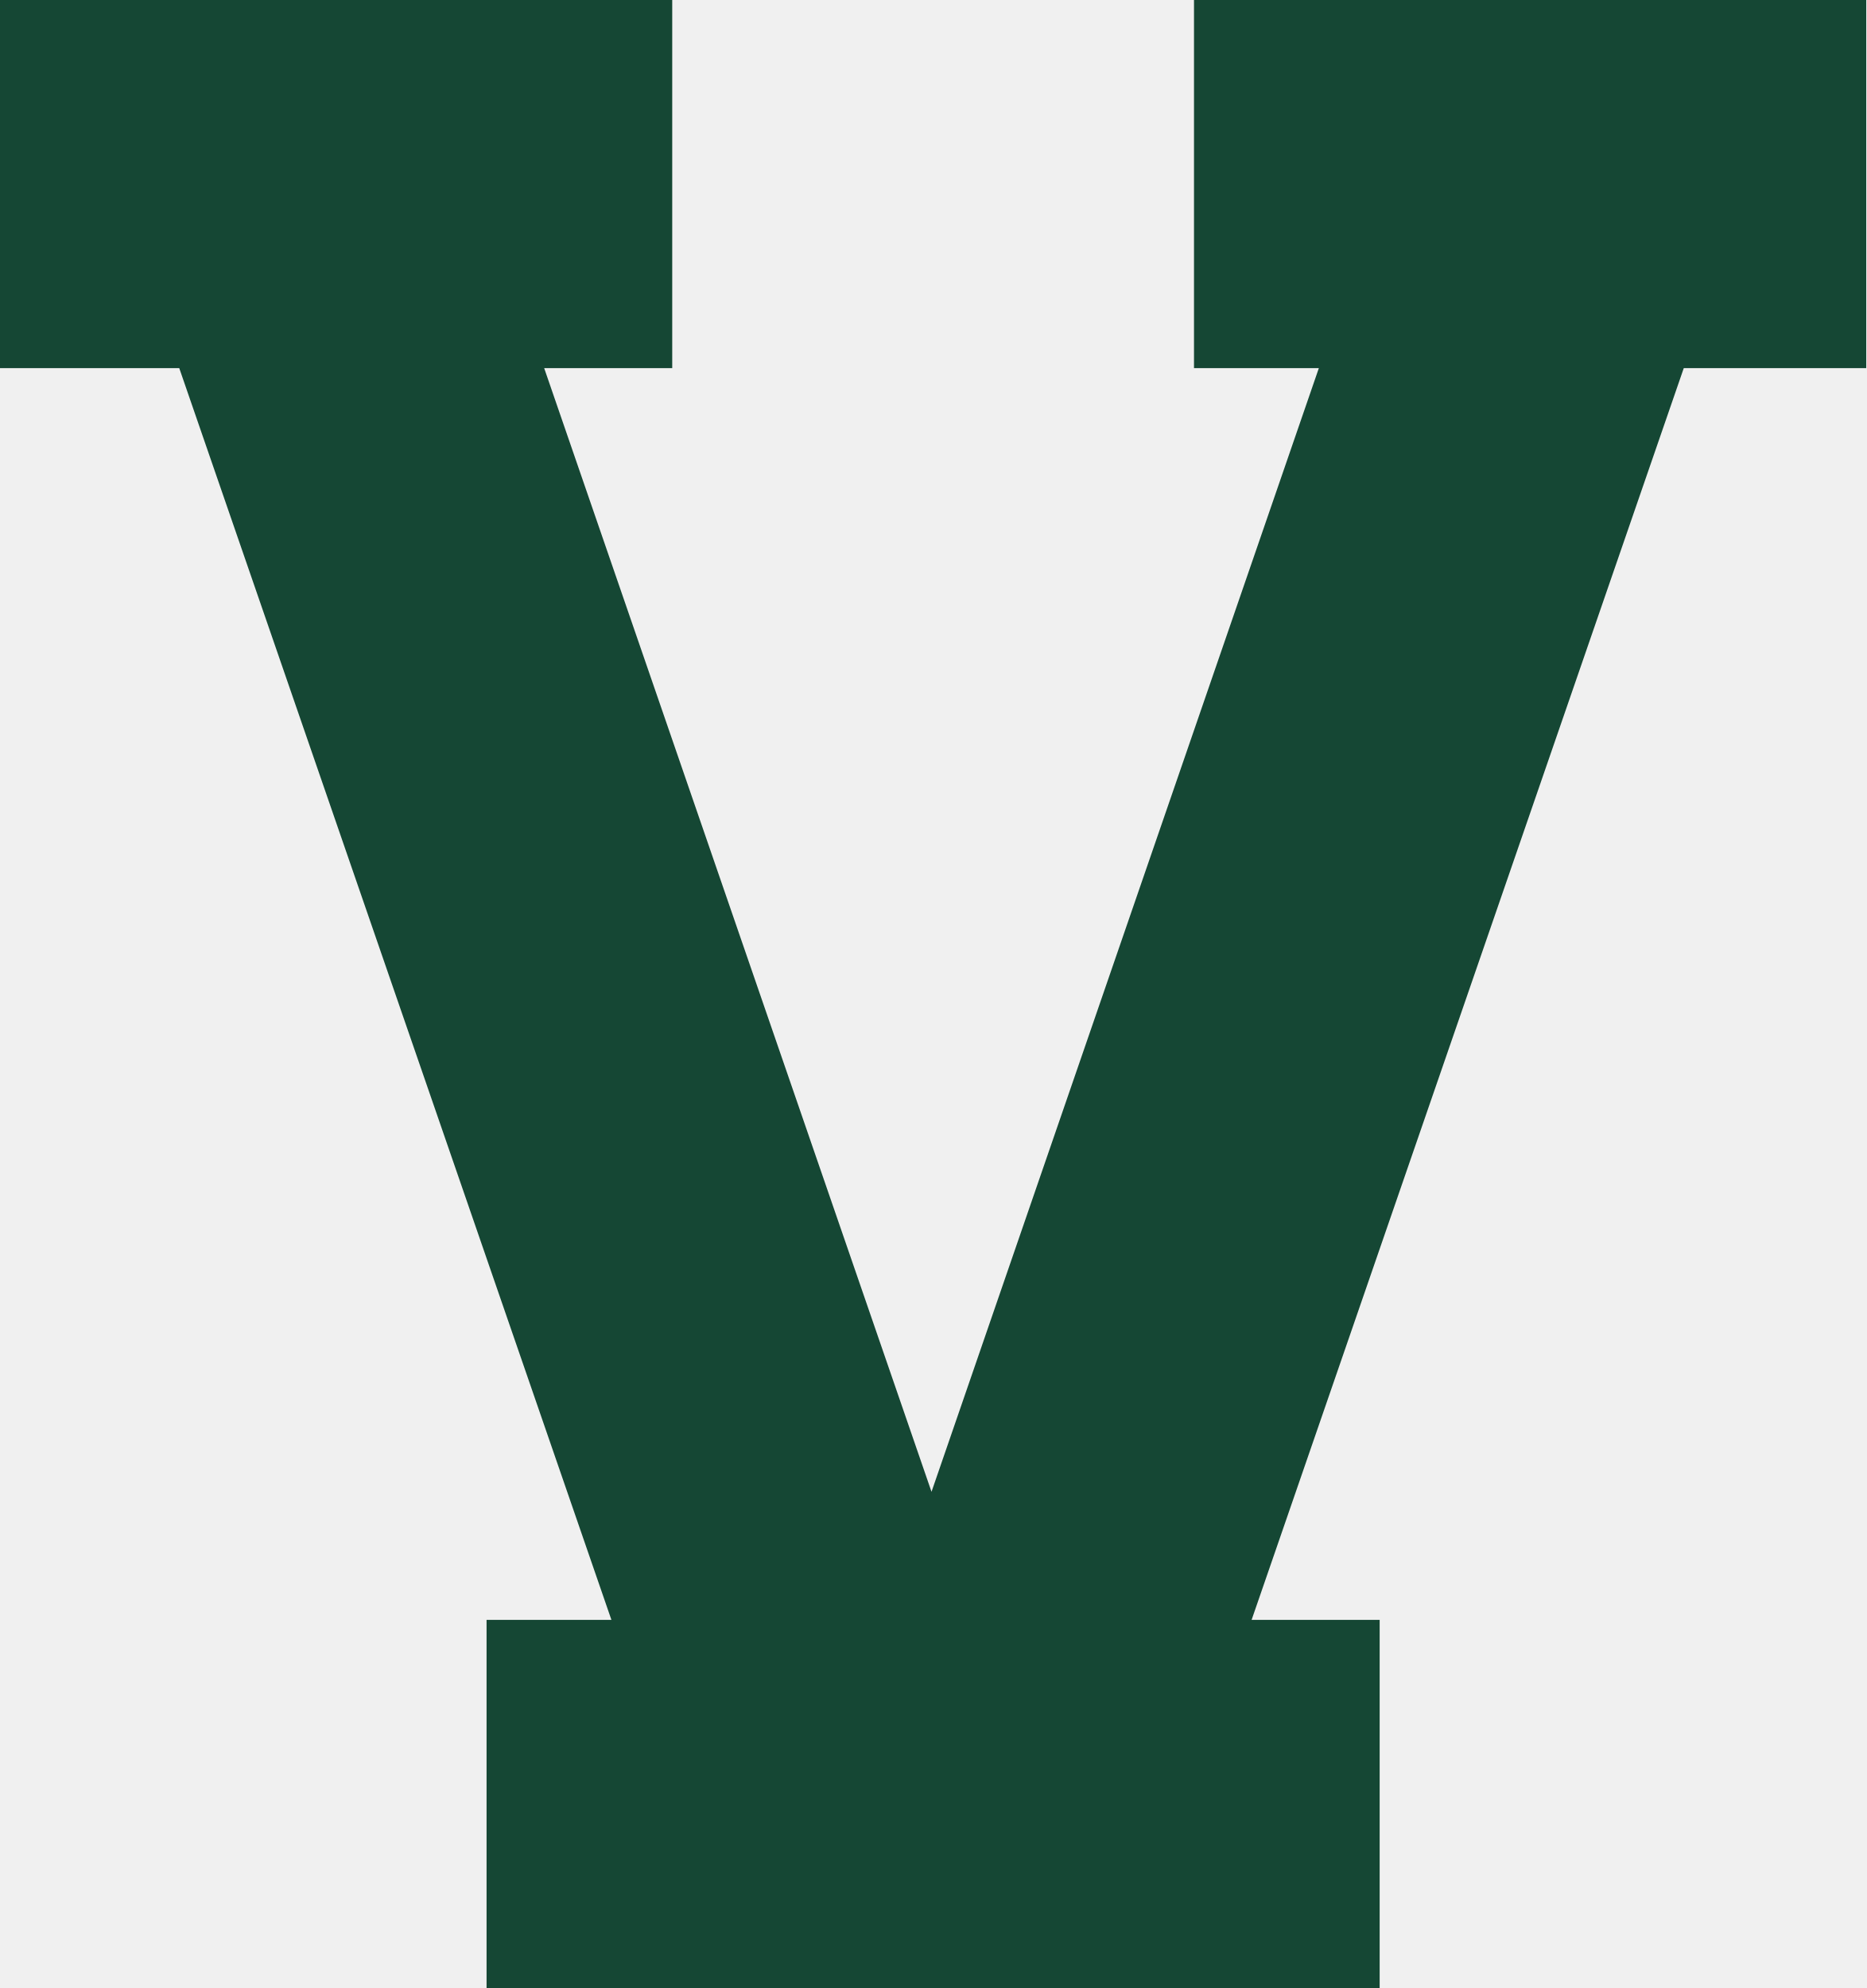
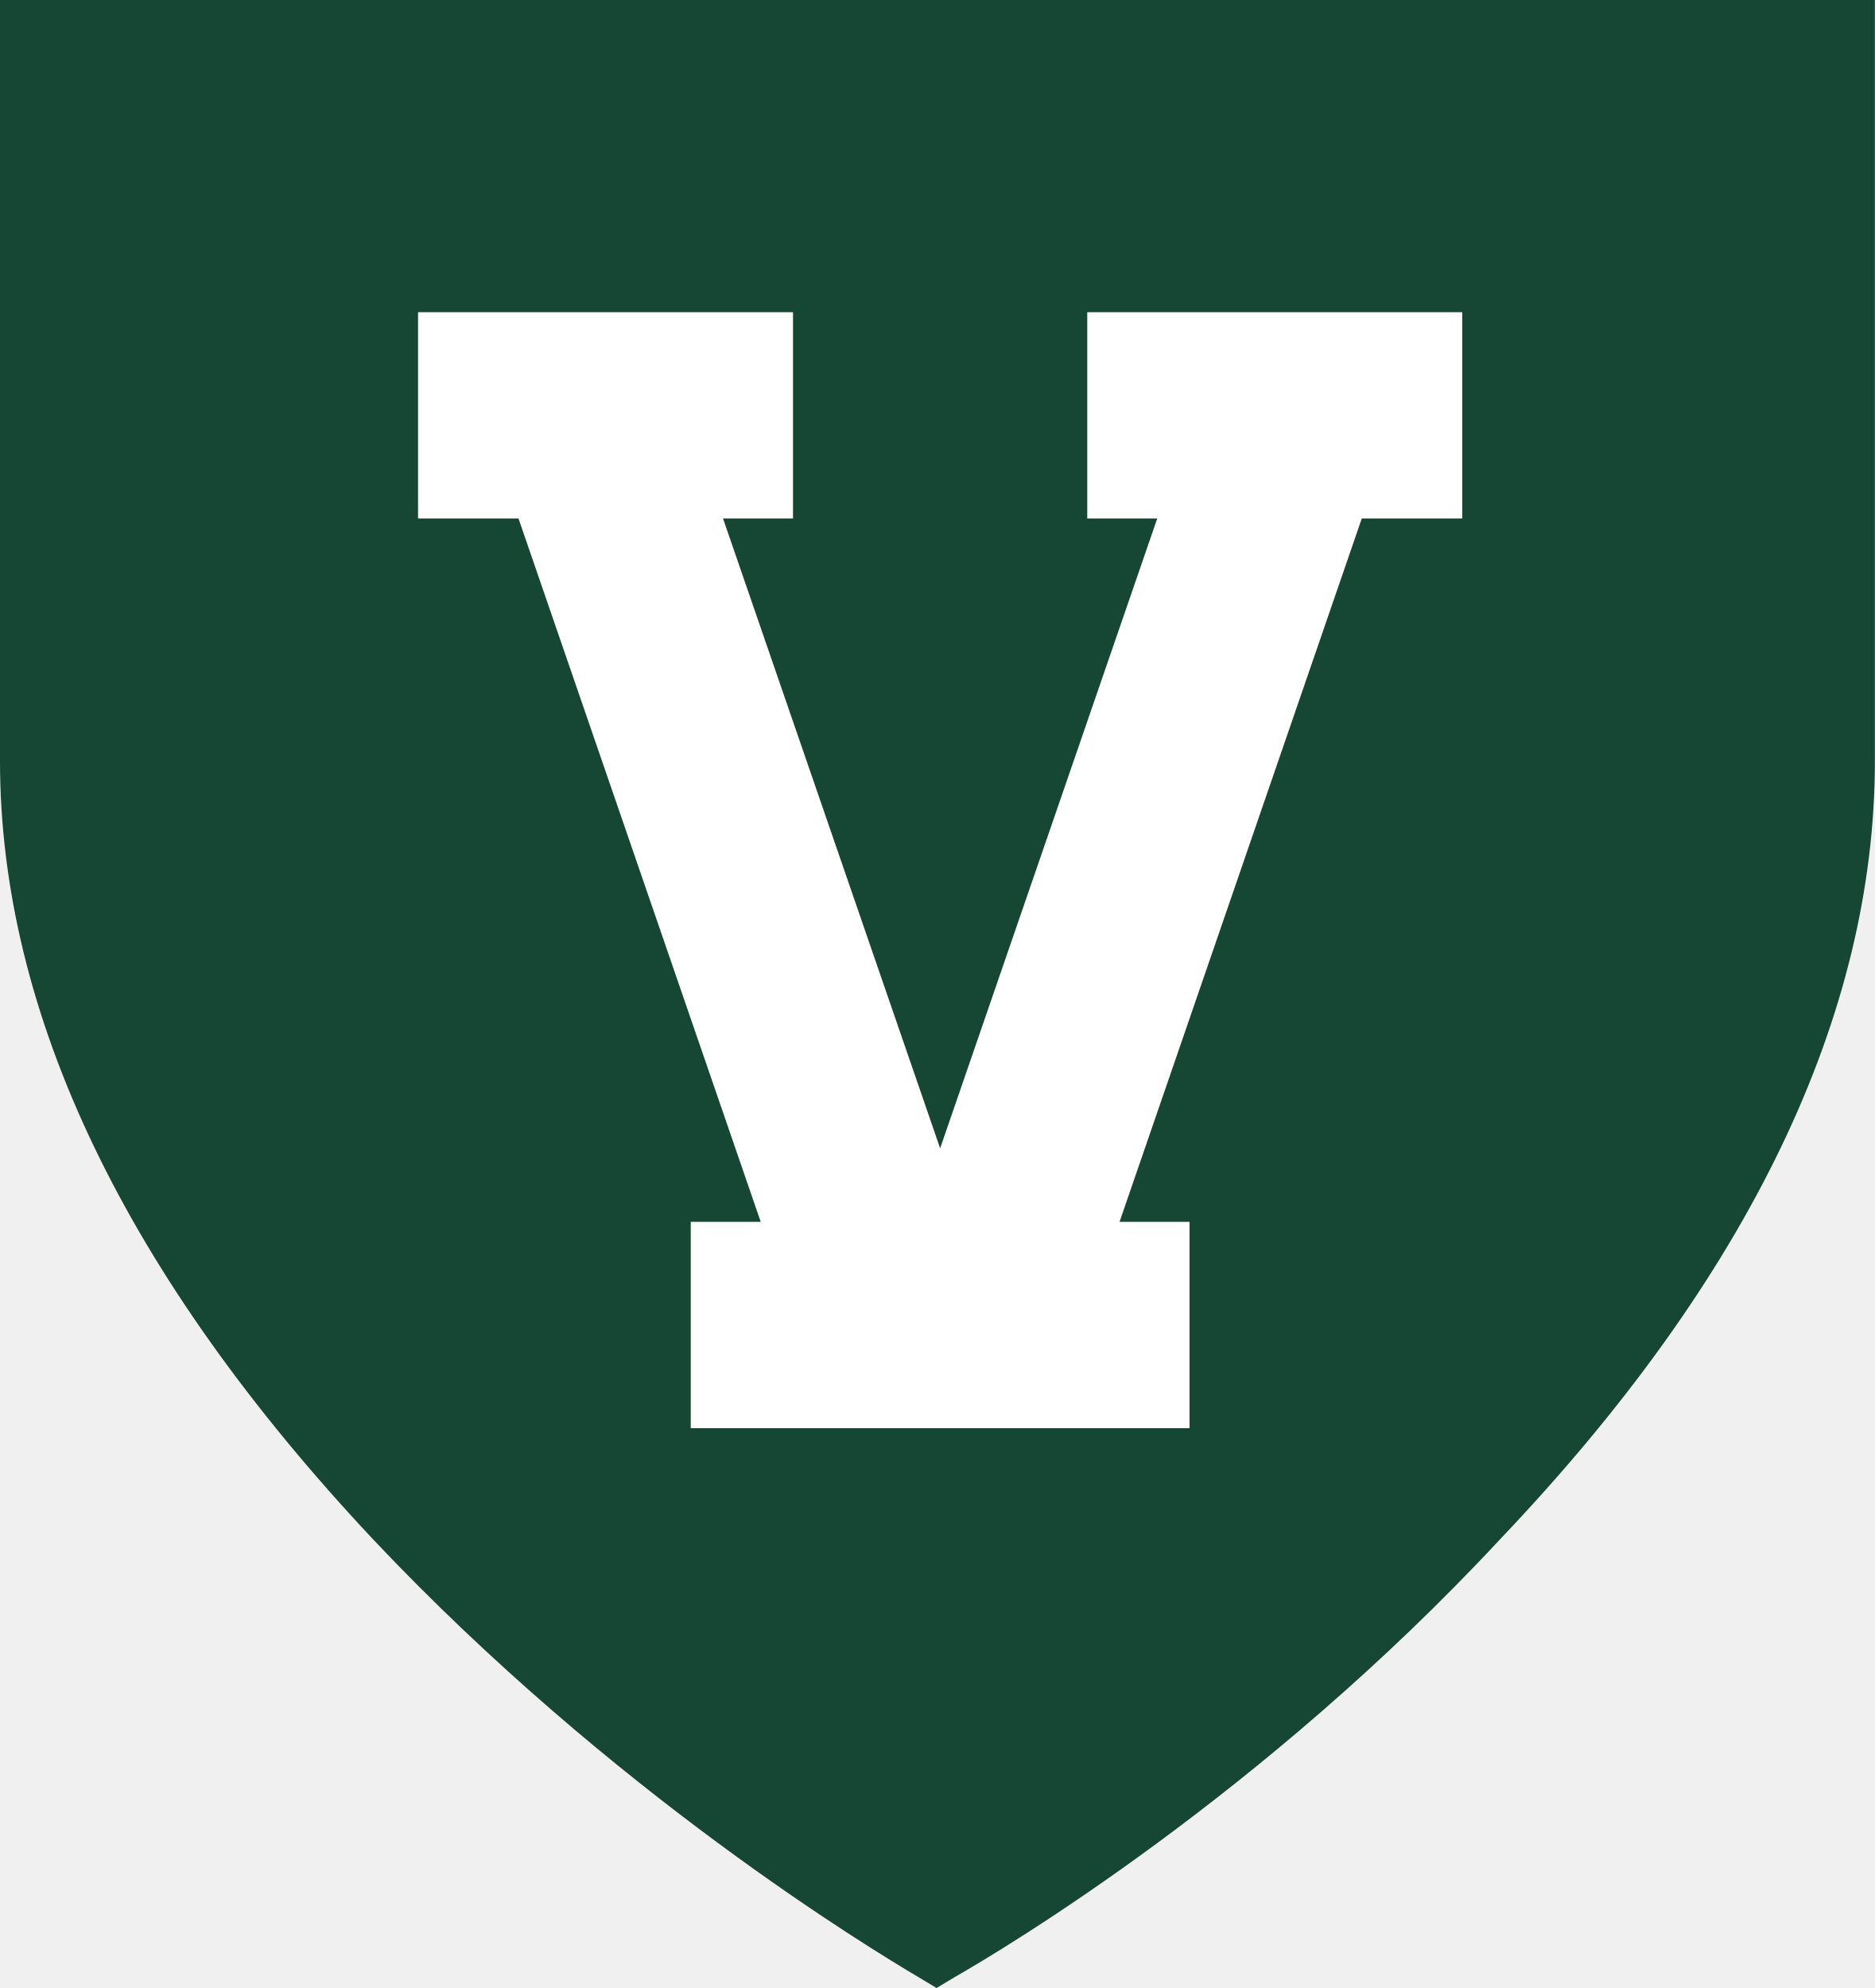
- <svg xmlns="http://www.w3.org/2000/svg" version="1.1" id="Layer_1" x="0px" y="0px" viewBox="0 0 58.3 62.1" style="enable-background:new 0 0 58.3 62.1;" xml:space="preserve">
+ <svg xmlns="http://www.w3.org/2000/svg" version="1.1" id="Layer_1" x="0px" y="0px" viewBox="0 0 104.5 110.8" style="enable-background:new 0 0 104.5 110.8;" xml:space="preserve">
  <style type="text/css">
	.st0{fill:#154734;}
	.st1{fill:#FFFFFF;}
</style>
-   <polygon class="st0" points="37.3,0 37.3,11.5 41.2,11.5 29.1,46.6 17,11.5 21,11.5 21,0 0,0 0,11.5 5.6,11.5 19.1,50.6 15.2,50.6   15.2,62.1 43.1,62.1 43.1,50.6 39.1,50.6 52.6,11.5 58.3,11.5 58.3,0 " />
+   <g>
+     <path class="st0" d="M104.5,42.4V0H0v42.4c0,14.1,7,28.7,20.8,43.4c13.3,14.1,27.7,22.8,30.4,24.4l1,0.6l1-0.6   c2.8-1.6,17.2-10.2,30.4-24.4C97.5,71.2,104.5,56.6,104.5,42.4z" />
+     <polygon class="st1" points="60.6,17.4 60.6,28.9 64.5,28.9 52.4,64 40.3,28.9 44.2,28.9 44.2,17.4 23.3,17.4 23.3,28.9 28.9,28.9    42.4,68.1 38.5,68.1 38.5,79.6 66.3,79.6 66.3,68.1 62.4,68.1 75.9,28.9 81.5,28.9 81.5,17.4  " />
+   </g>
</svg>
